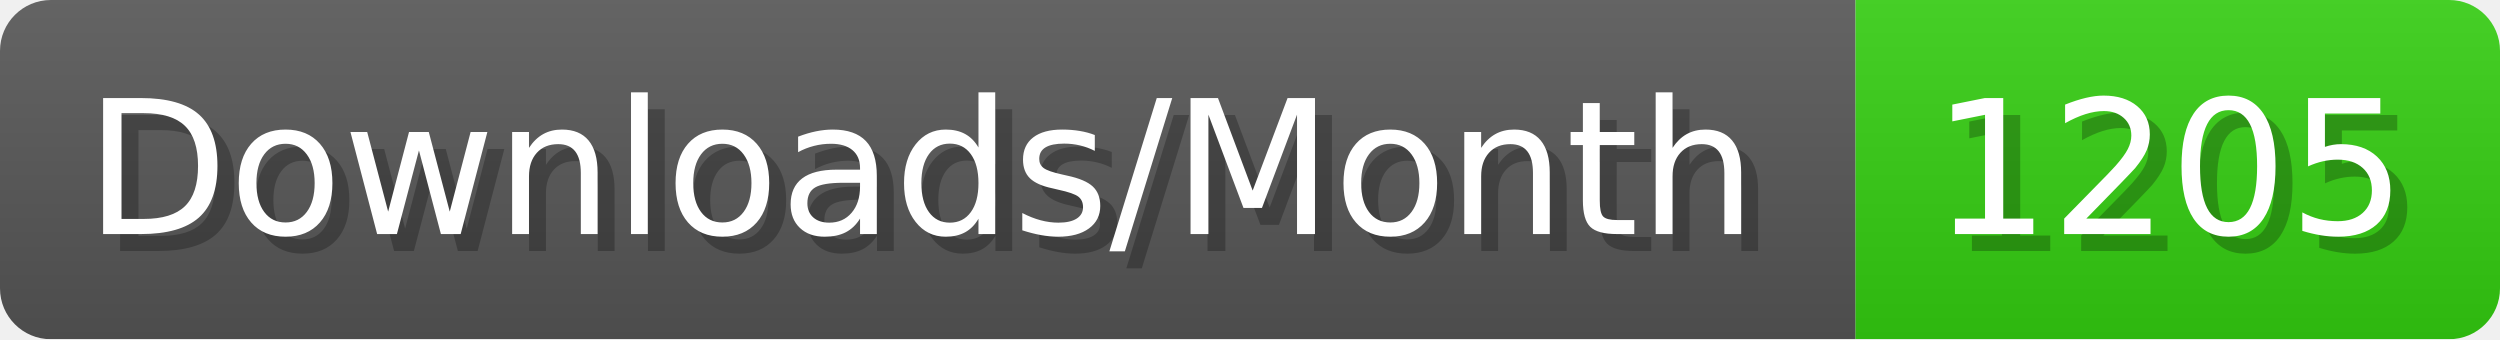
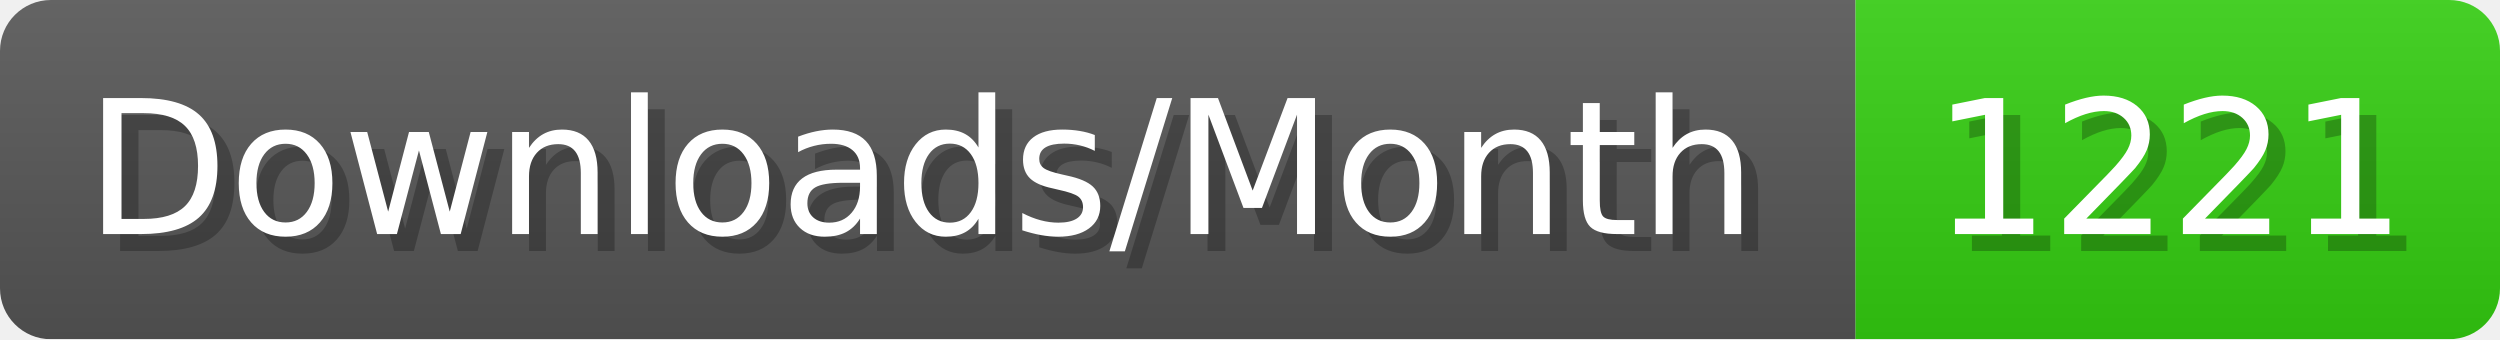
- <svg xmlns="http://www.w3.org/2000/svg" width="147.4" height="20" viewBox="0 0 1474 200" role="img" aria-label="Downloads/Month: 1205">
+ <svg xmlns="http://www.w3.org/2000/svg" width="147.4" height="20" viewBox="0 0 1474 200" role="img" aria-label="Downloads/Month: 1221">
  <linearGradient id="YlXUI" x2="0" y2="100%">
    <stop offset="0" stop-opacity=".1" stop-color="#EEE" />
    <stop offset="1" stop-opacity=".1" />
  </linearGradient>
  <mask id="JHhop">
    <rect width="1474" height="200" rx="30" fill="#FFF" />
  </mask>
  <g mask="url(#JHhop)">
    <rect width="1094" height="200" fill="#555" />
    <rect width="380" height="200" fill="#3C1" x="1094" />
    <rect width="1474" height="200" fill="url(#YlXUI)" />
  </g>
  <g aria-hidden="true" fill="#fff" text-anchor="start" font-family="Verdana,DejaVu Sans,sans-serif" font-size="110">
    <text x="60" y="148" textLength="994" fill="#000" opacity="0.25">Downloads/Month</text>
    <text x="50" y="138" textLength="994">Downloads/Month</text>
-     <text x="1149" y="148" textLength="280" fill="#000" opacity="0.25">1205</text>
-     <text x="1139" y="138" textLength="280">1205</text>
+     <text x="1149" y="148" textLength="280" fill="#000" opacity="0.25">1221</text>
+     <text x="1139" y="138" textLength="280">1221</text>
  </g>
</svg>
